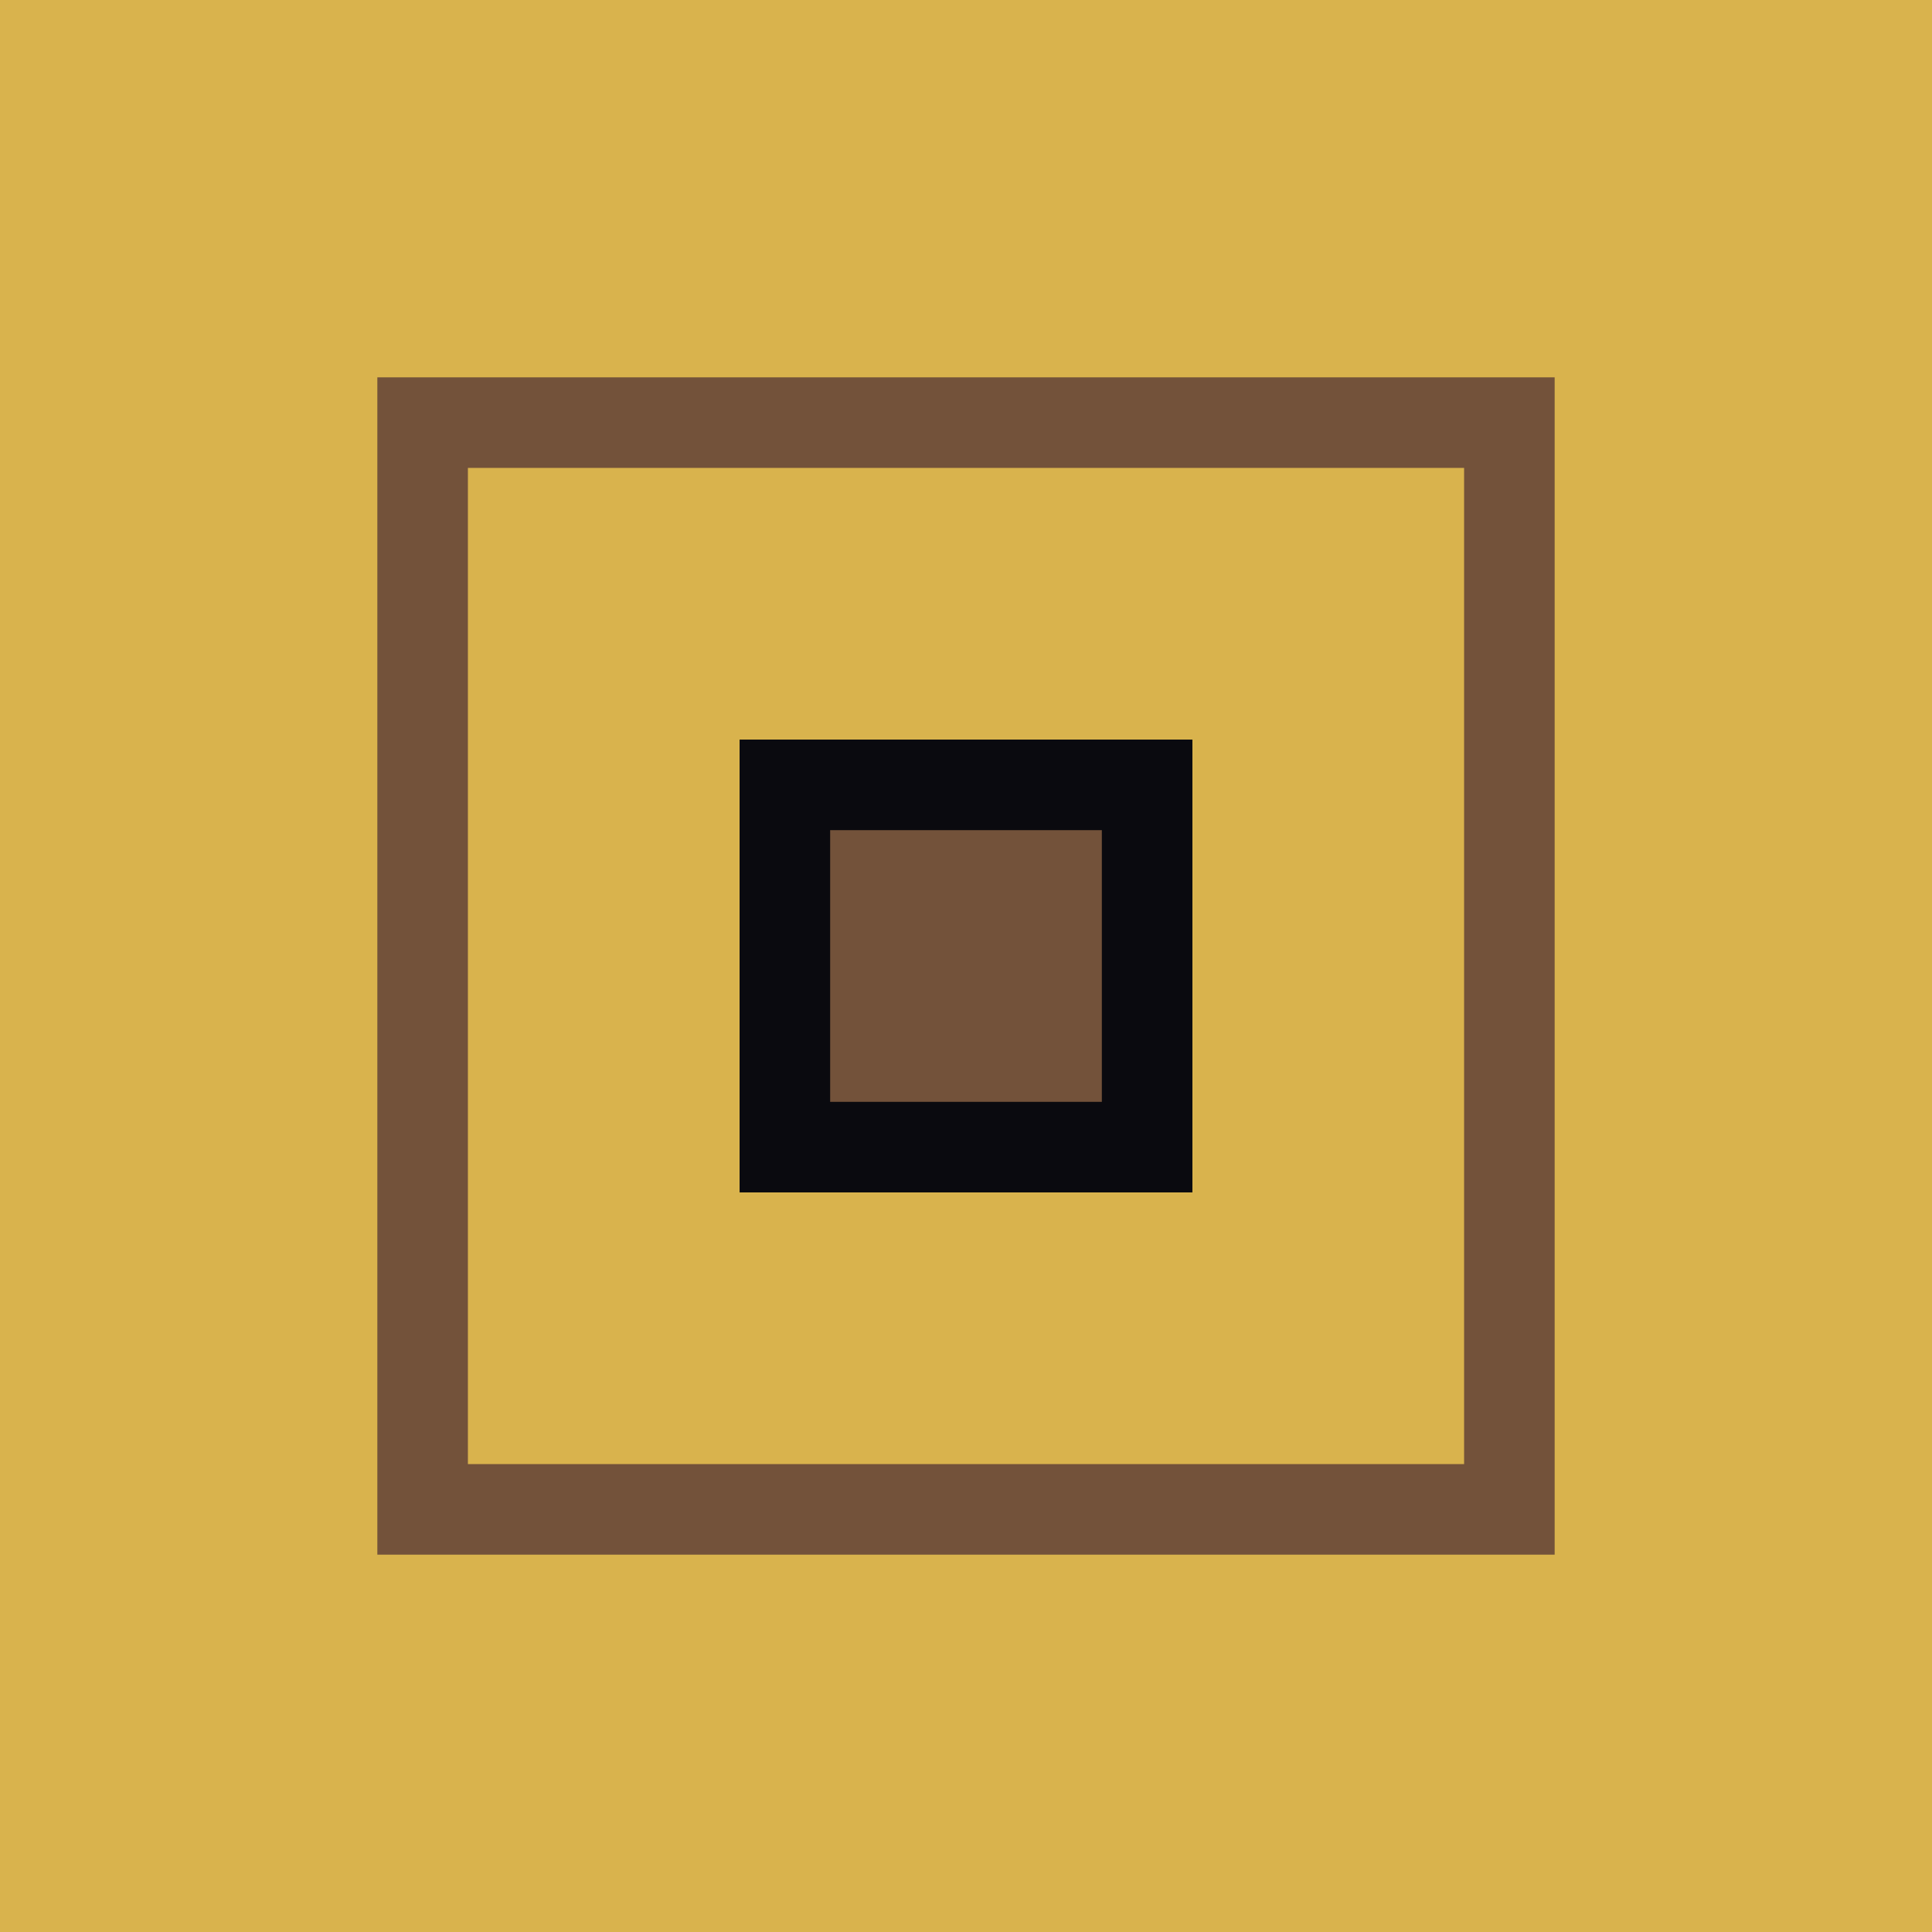
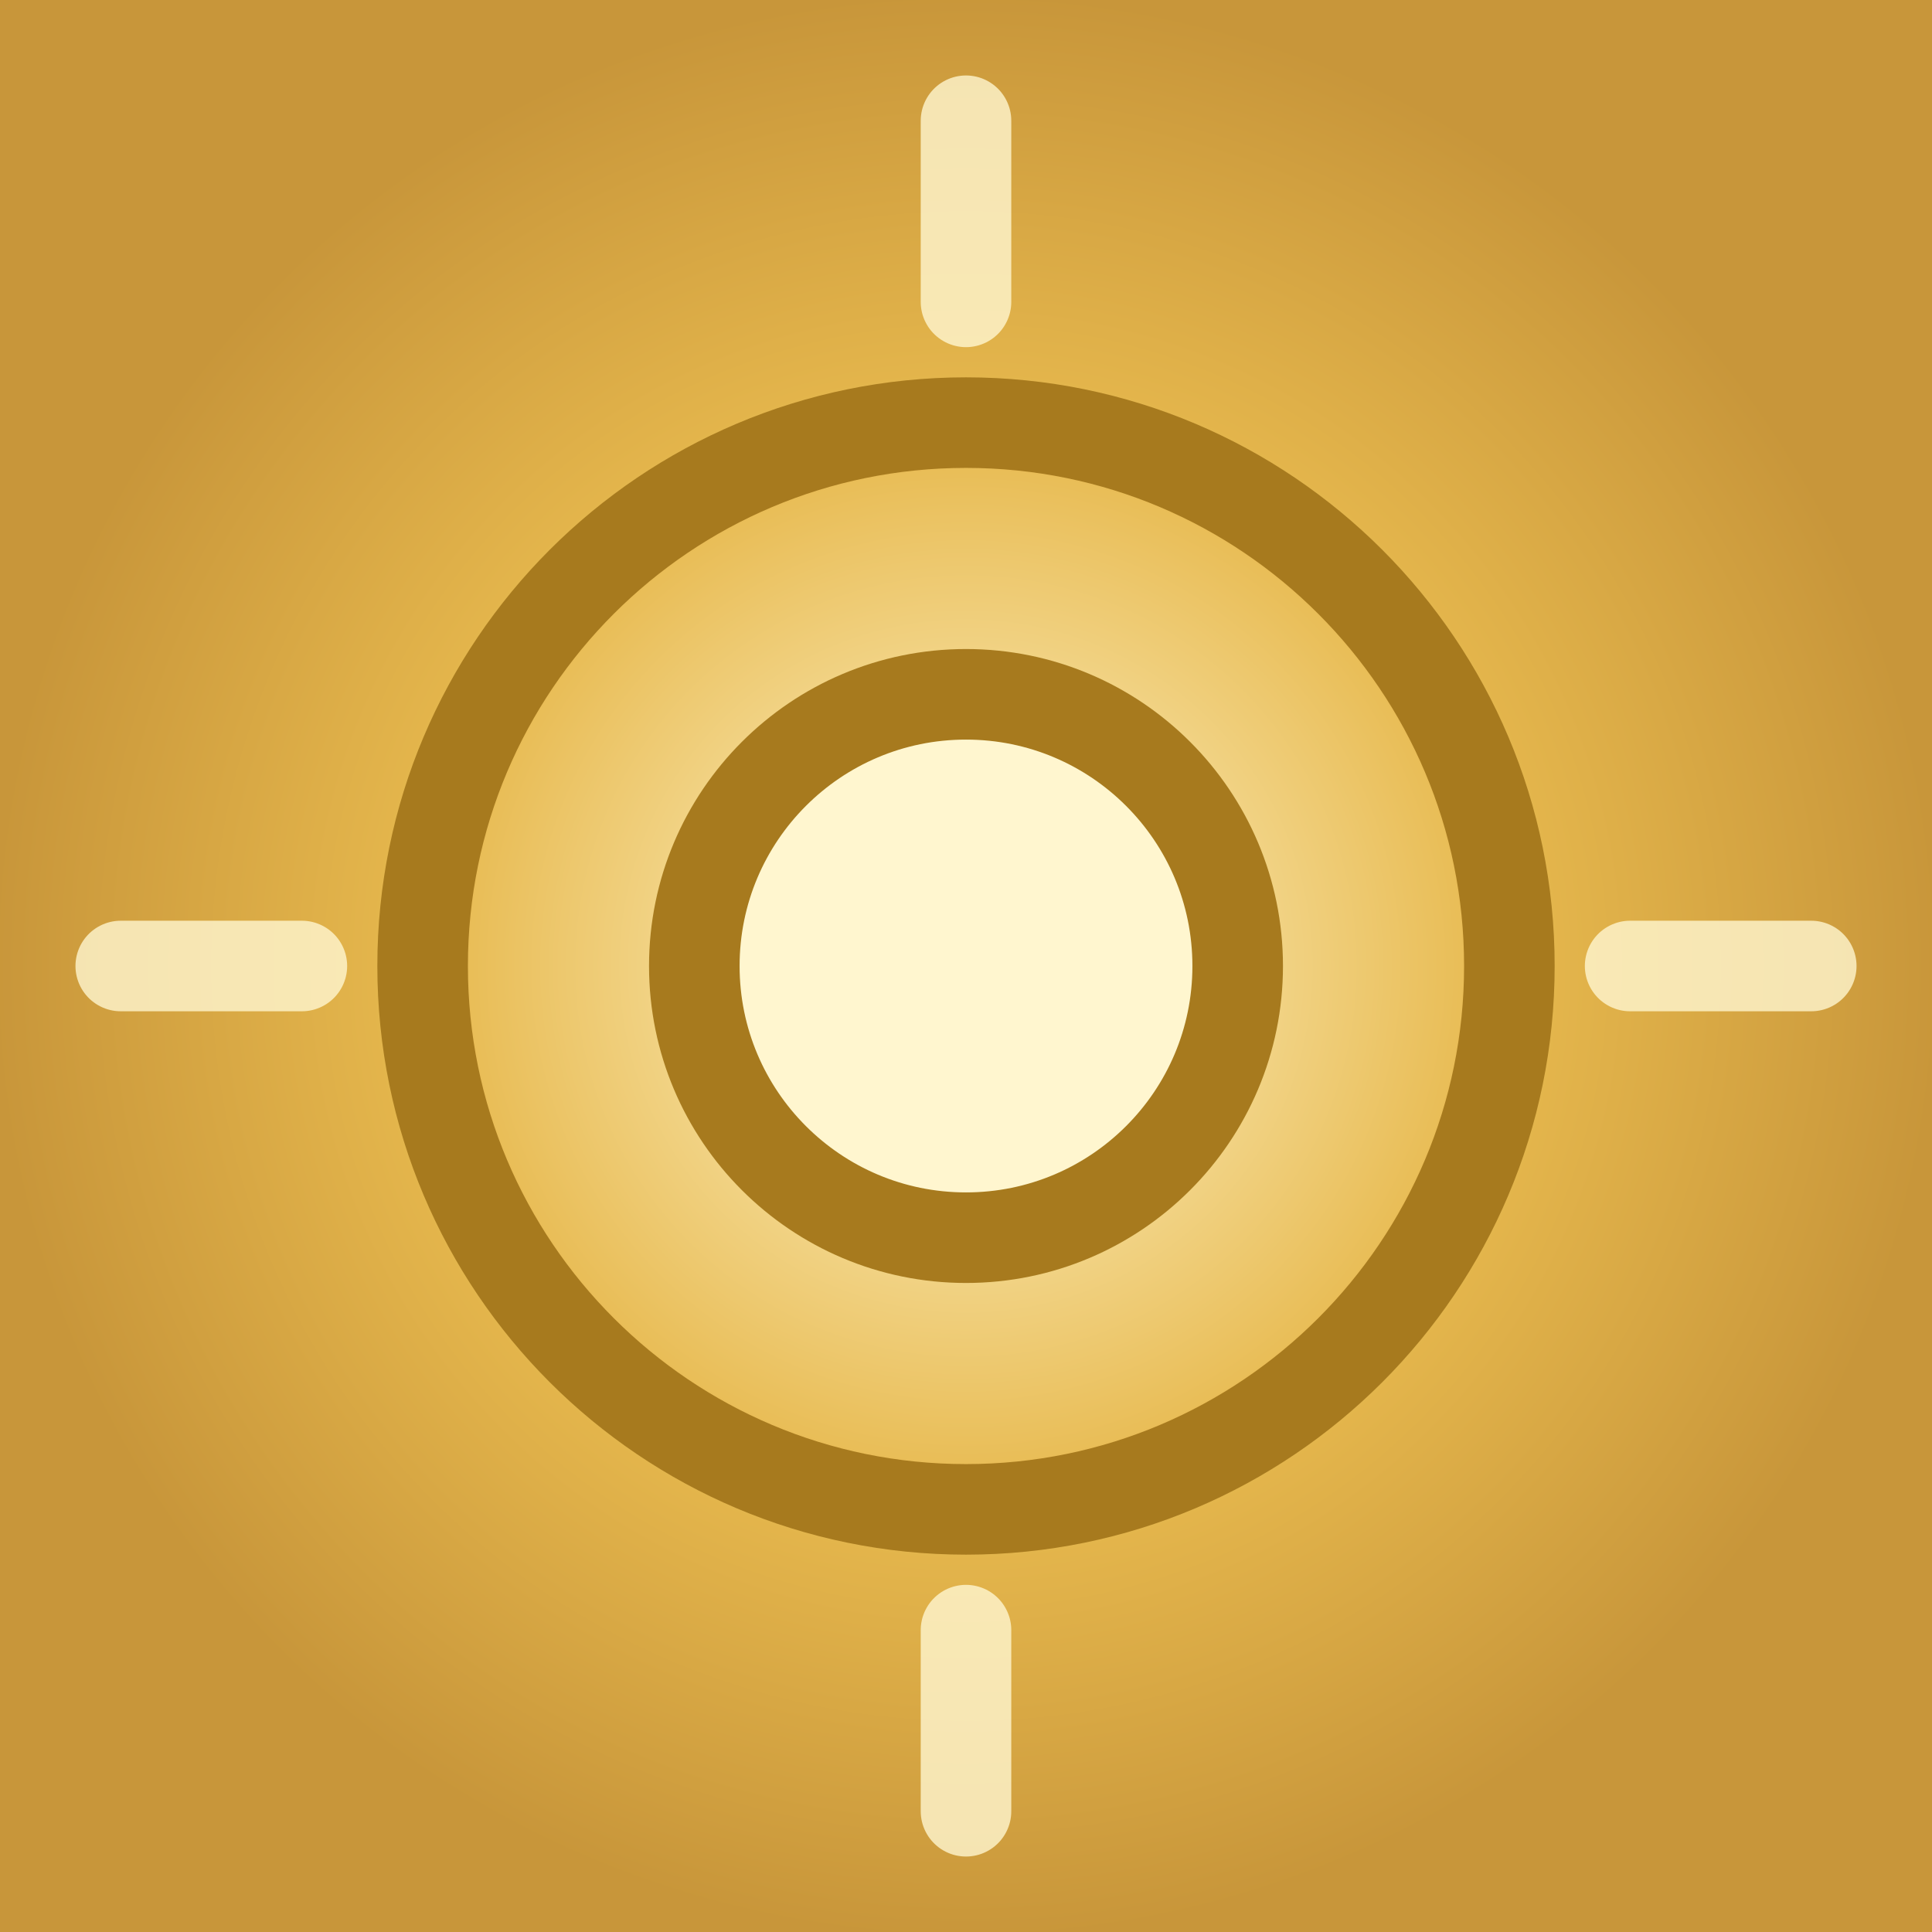
<svg xmlns="http://www.w3.org/2000/svg" width="64" height="64" viewBox="0 0 64 64">
-   <rect width="64" height="64" fill="#d9b34d" />
-   <rect x="14" y="14" width="36" height="36" fill="none" stroke="#73523a" stroke-width="3" />
-   <rect x="26" y="26" width="12" height="12" fill="#73523a" stroke="#0a0a0f" stroke-width="3" />
+   <defs>
+     <radialGradient id="g">
+       <stop offset="0" stop-color="#fff6cf" />
+       <stop offset=".55" stop-color="#e7b94e" />
+       <stop offset="1" stop-color="#c8963a" />
+     </radialGradient>
+   </defs>
+   <rect width="64" height="64" fill="url(#g)" />
+   <circle cx="32" cy="32" r="18" fill="none" stroke="#a77a1e" stroke-width="3" />
+   <circle cx="32" cy="32" r="9" fill="#fff6cf" stroke="#a77a1e" stroke-width="3" />
+   <g stroke="#fff6cf" stroke-width="3" stroke-linecap="round" opacity=".8">
+     <path d="M32 4v6M32 54v6M4 32h6M54 32h6" />
+   </g>
</svg>
